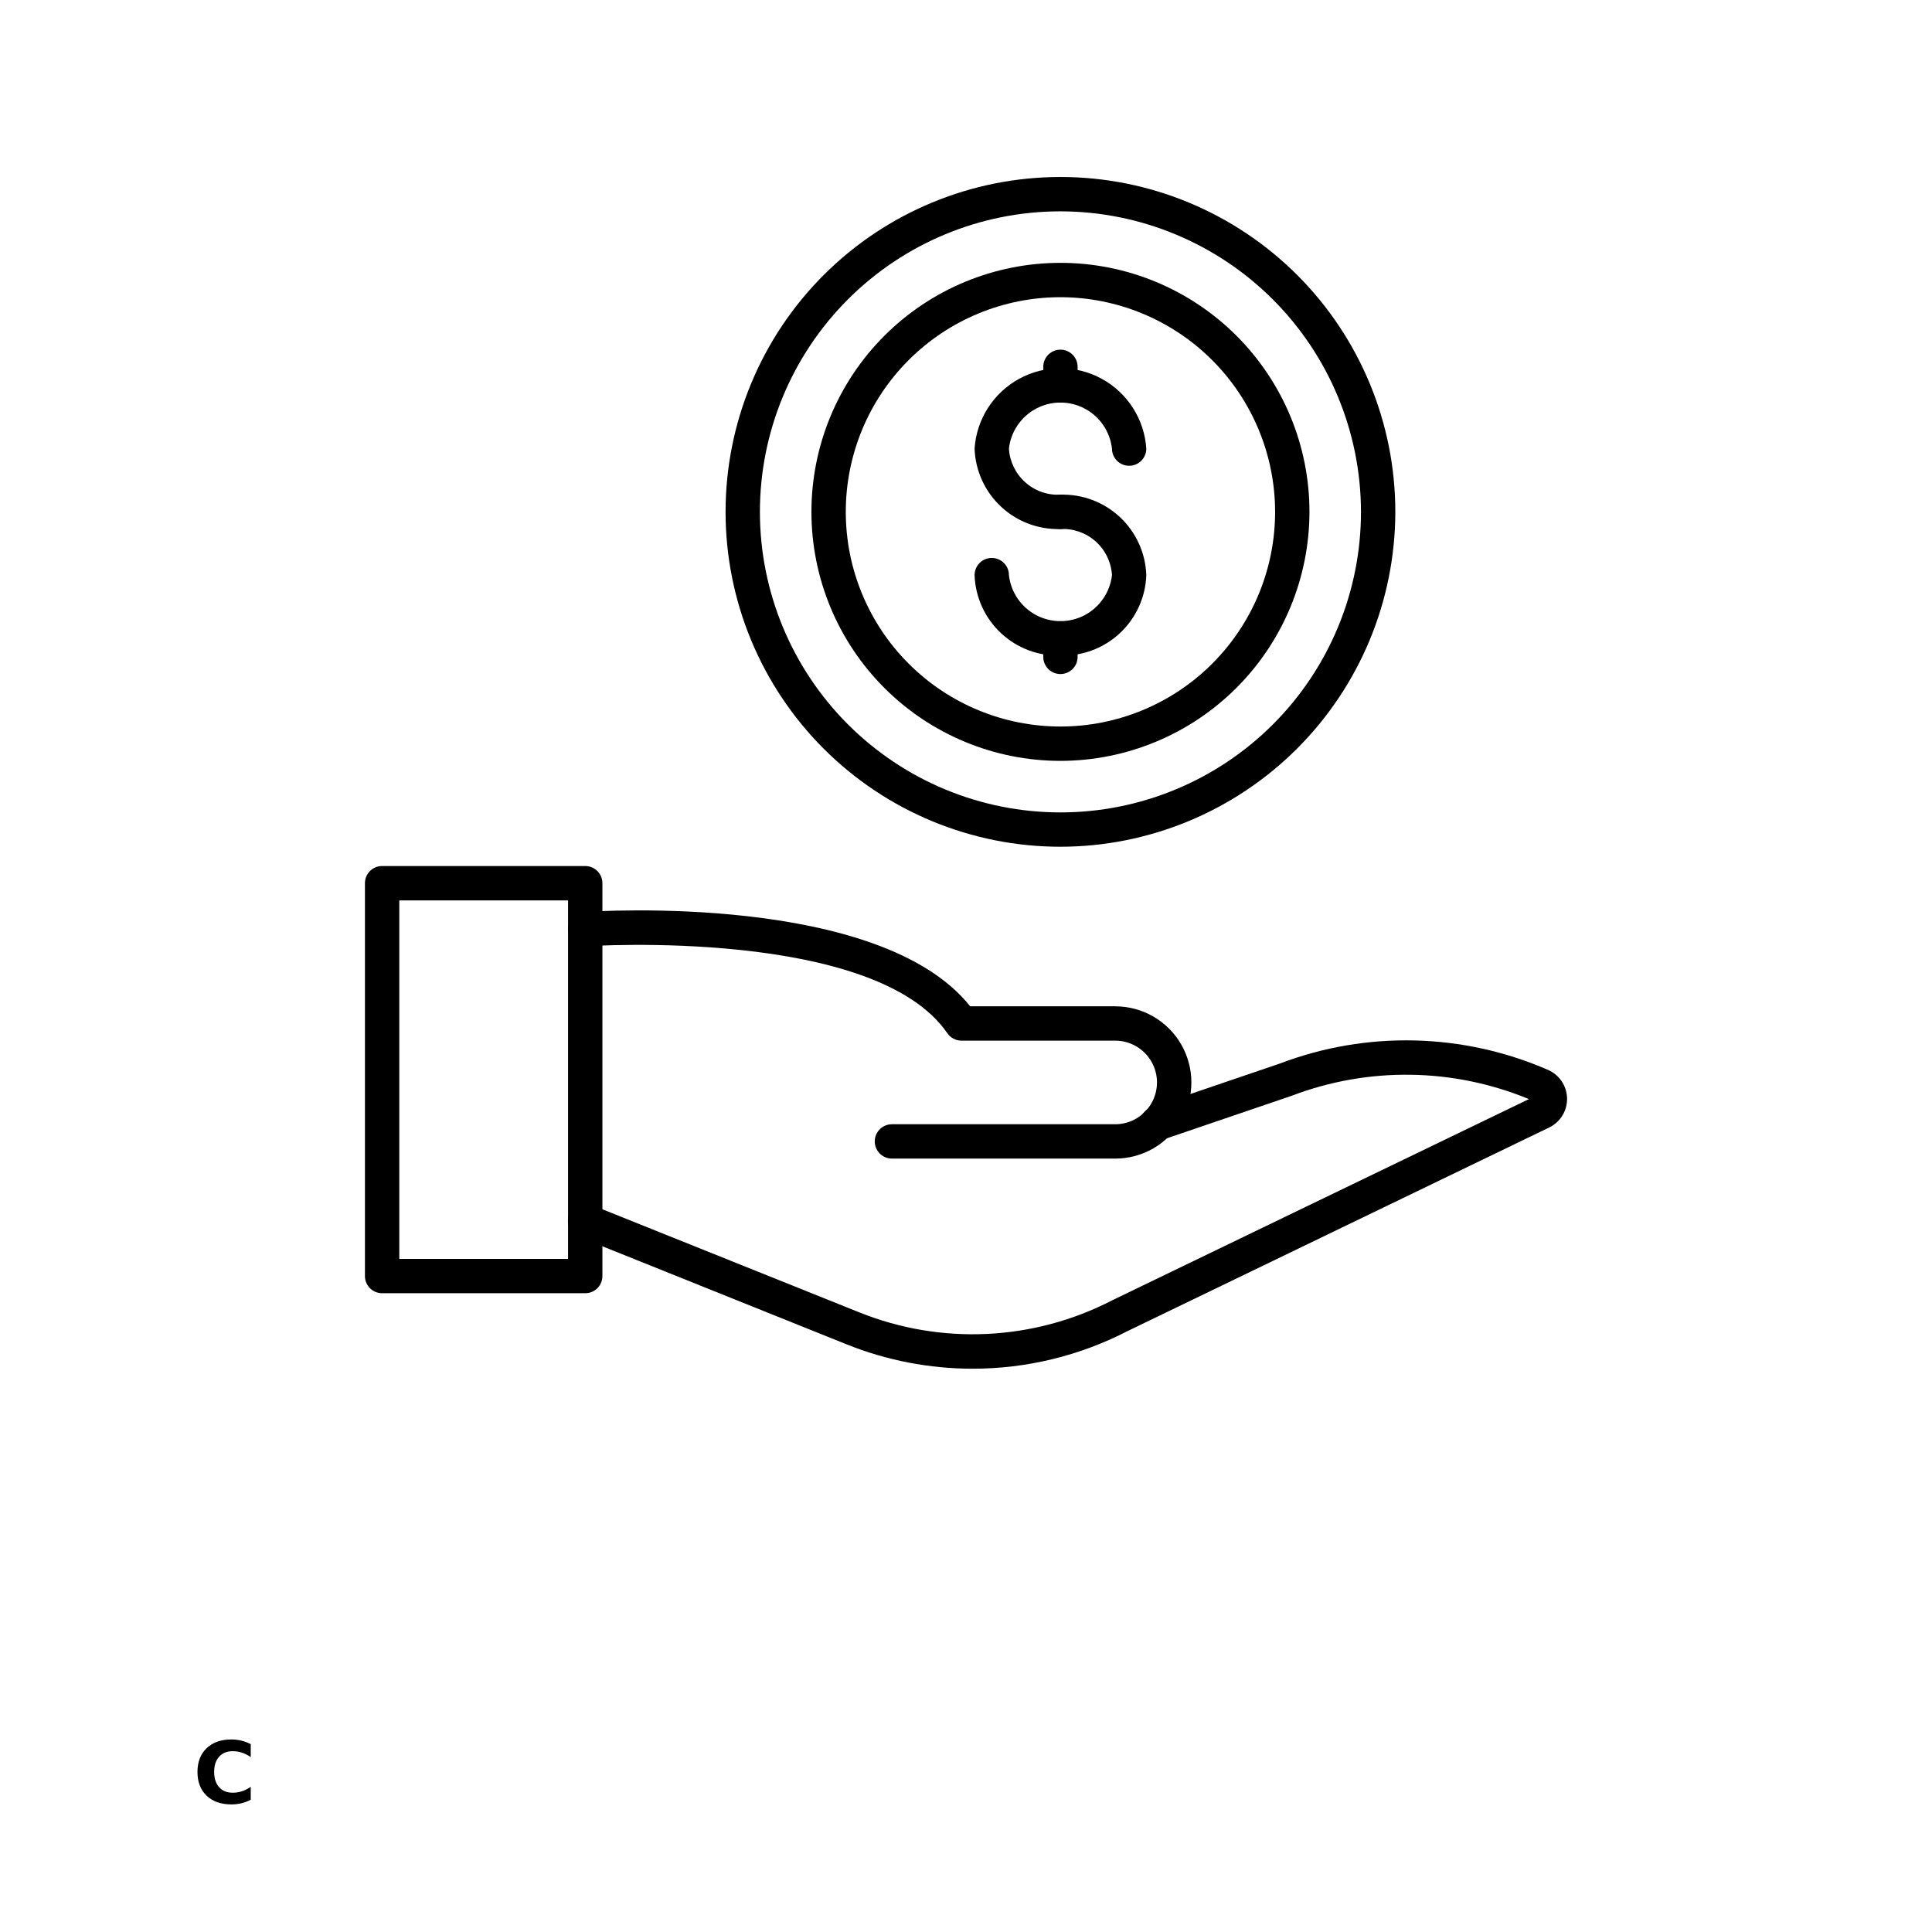
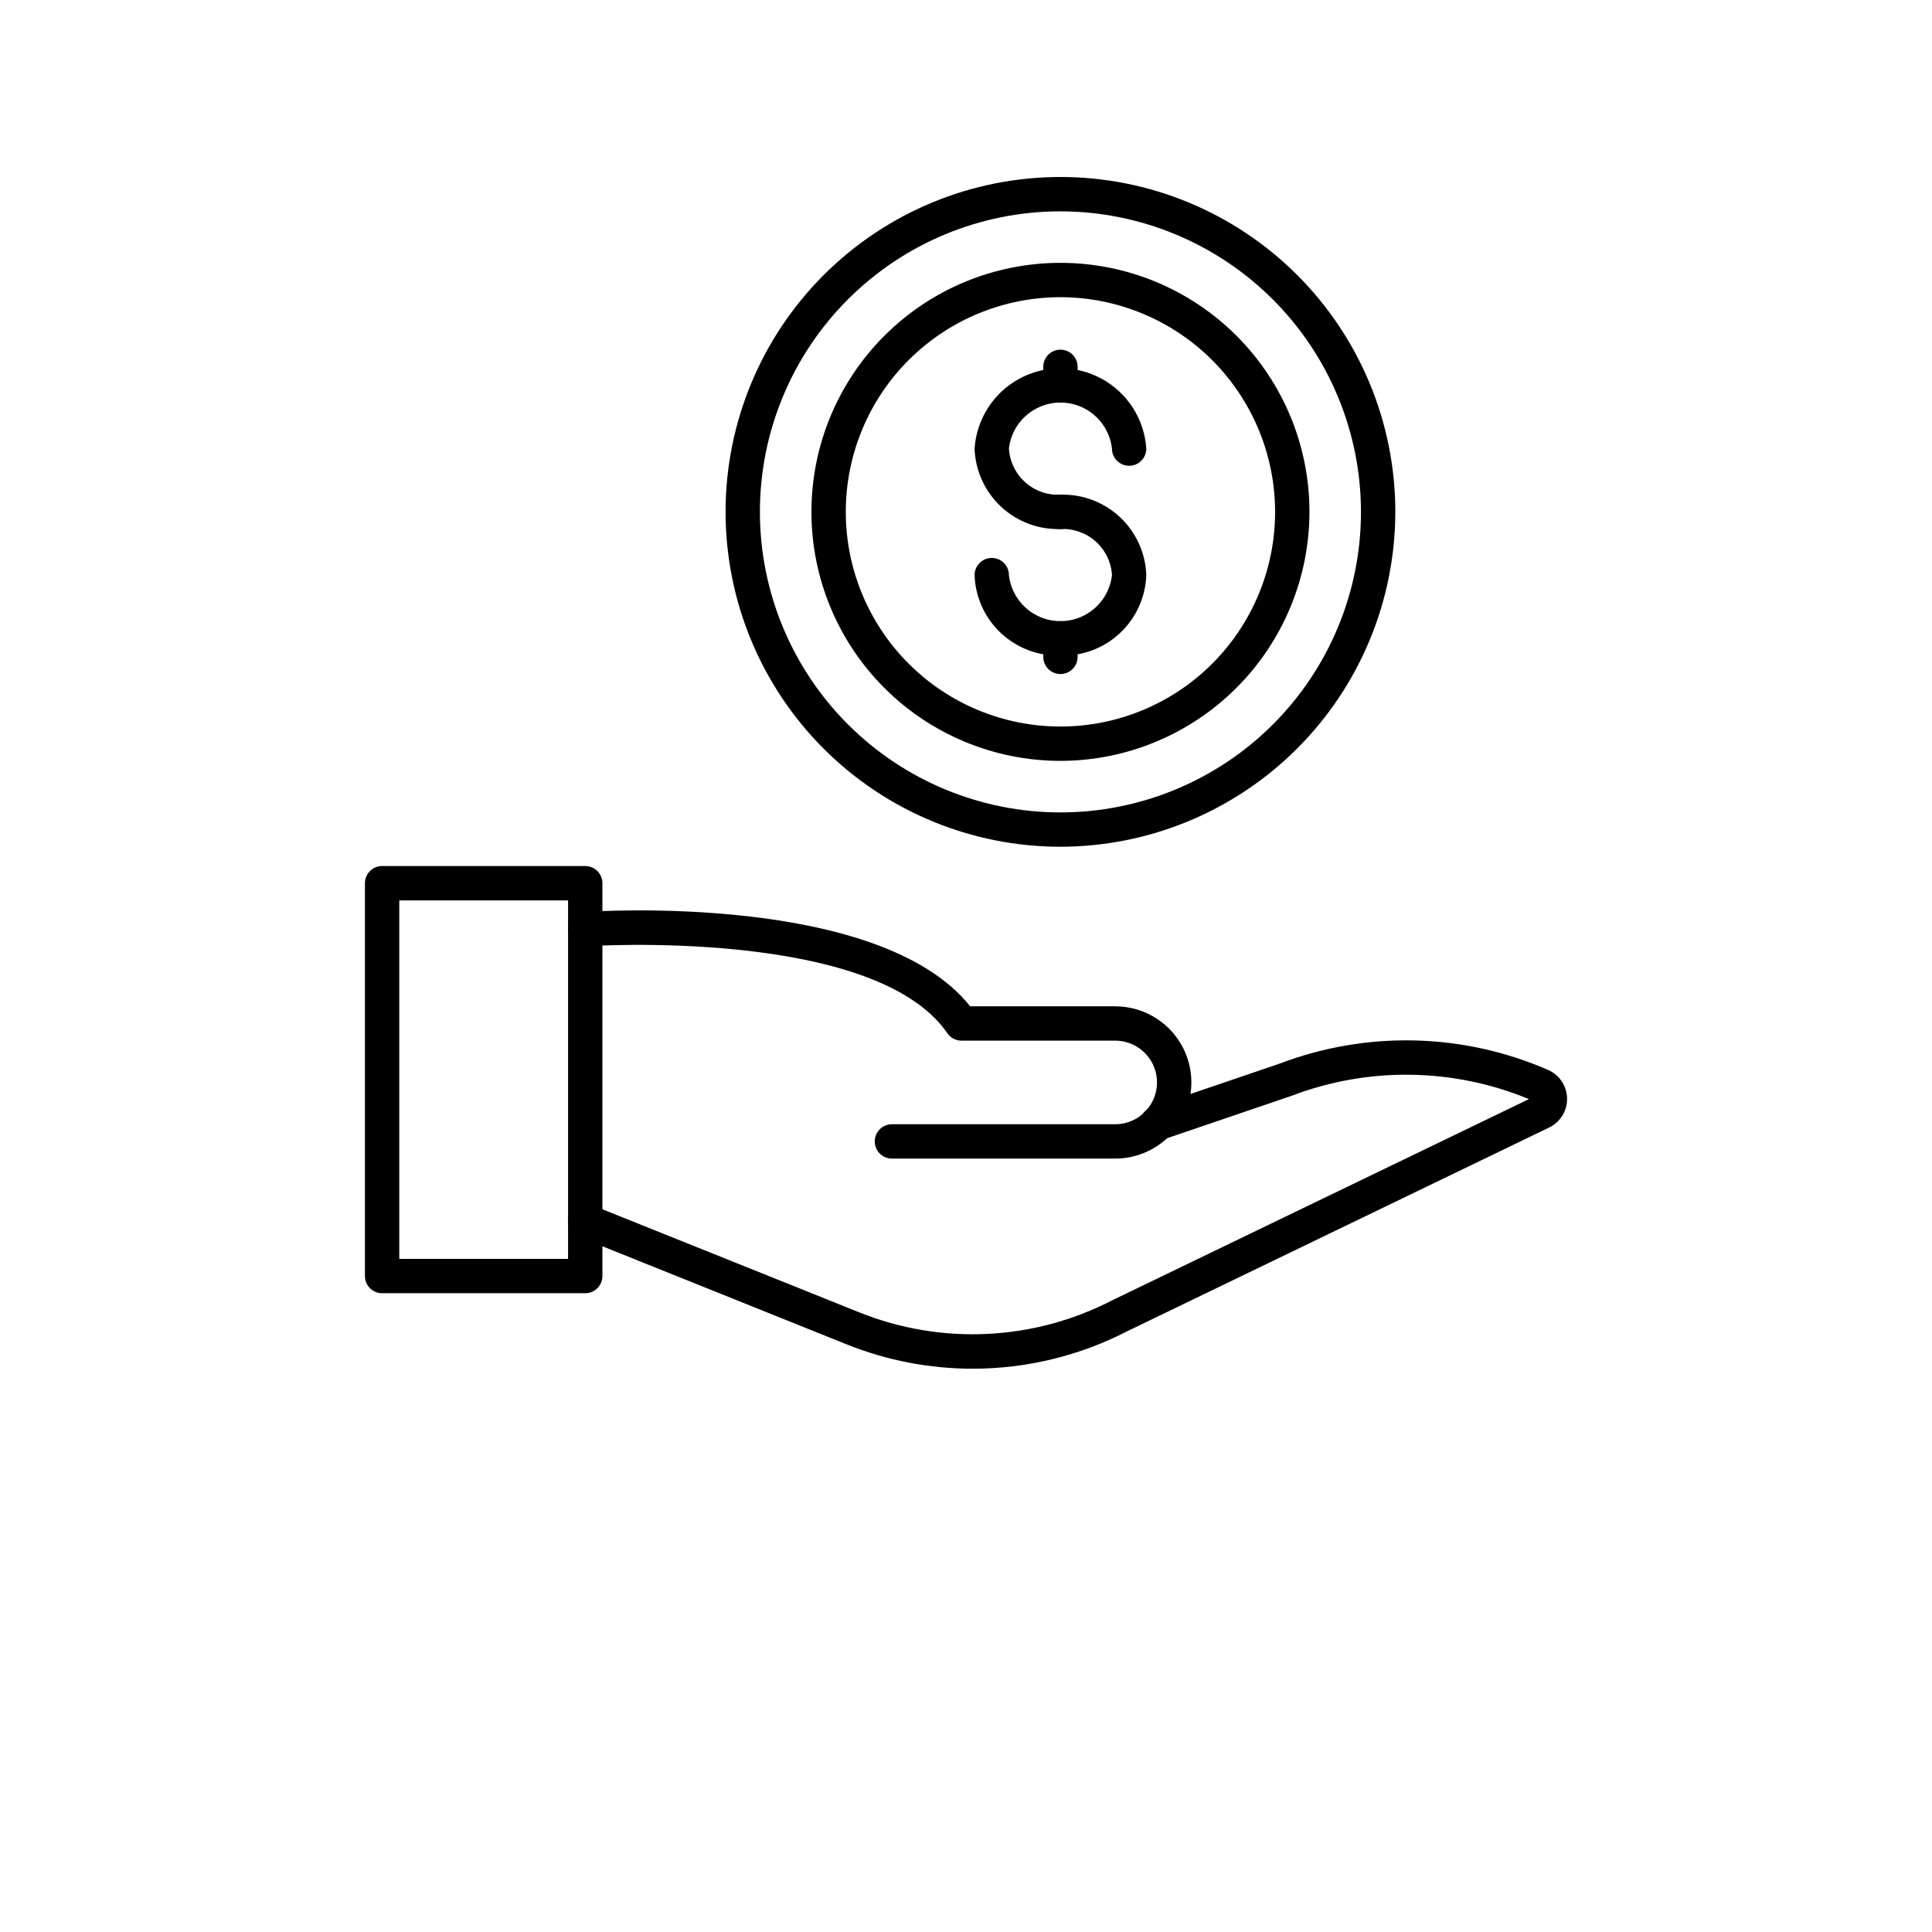
- <svg xmlns="http://www.w3.org/2000/svg" xmlns:xlink="http://www.w3.org/1999/xlink" width="700pt" height="700pt" version="1.1" viewBox="0 0 700 700">
+ <svg xmlns="http://www.w3.org/2000/svg" width="700pt" height="700pt" version="1.1" viewBox="0 0 700 700">
  <defs>
    <symbol id="v" overflow="visible">
      <path d="m20.844-1.25c-1.074 0.562-2.195 0.984-3.359 1.266-1.168 0.281-2.383 0.422-3.641 0.422-3.781 0-6.777-1.051-8.984-3.156-2.211-2.113-3.312-4.977-3.312-8.594 0-3.625 1.102-6.492 3.312-8.609 2.207-2.113 5.203-3.172 8.984-3.172 1.258 0 2.473 0.148 3.641 0.438 1.164 0.281 2.285 0.699 3.359 1.25v4.703c-1.086-0.738-2.152-1.281-3.203-1.625-1.055-0.344-2.164-0.516-3.328-0.516-2.086 0-3.727 0.668-4.922 2-1.199 1.336-1.797 3.18-1.797 5.531 0 2.336 0.598 4.172 1.797 5.516 1.195 1.336 2.836 2 4.922 2 1.164 0 2.273-0.172 3.328-0.516 1.051-0.344 2.117-0.883 3.203-1.625z" />
    </symbol>
    <symbol id="d" overflow="visible">
      <path d="m15.25-12.375c-0.48-0.227-0.953-0.395-1.422-0.5-0.469-0.102-0.945-0.156-1.422-0.156-1.398 0-2.477 0.449-3.234 1.344-0.75 0.898-1.125 2.18-1.125 3.844v7.844h-5.438v-17.016h5.438v2.797c0.695-1.113 1.5-1.926 2.406-2.438 0.906-0.508 1.992-0.766 3.266-0.766 0.176 0 0.367 0.012 0.578 0.031 0.219 0.012 0.531 0.043 0.938 0.094z" />
    </symbol>
    <symbol id="c" overflow="visible">
      <path d="m19.594-8.547v1.547h-12.719c0.133 1.273 0.598 2.231 1.391 2.875 0.789 0.637 1.895 0.953 3.312 0.953 1.145 0 2.316-0.164 3.516-0.5 1.195-0.344 2.43-0.859 3.703-1.547v4.188c-1.293 0.492-2.586 0.855-3.875 1.094-1.281 0.25-2.562 0.375-3.844 0.375-3.086 0-5.481-0.781-7.188-2.344-1.699-1.562-2.547-3.754-2.547-6.578 0-2.781 0.832-4.961 2.5-6.547 1.676-1.594 3.984-2.391 6.922-2.391 2.676 0 4.816 0.809 6.422 2.422 1.602 1.605 2.406 3.758 2.406 6.453zm-5.594-1.812c0-1.031-0.305-1.863-0.906-2.5-0.594-0.633-1.383-0.953-2.359-0.953-1.055 0-1.906 0.297-2.562 0.891s-1.07 1.449-1.234 2.562z" />
    </symbol>
    <symbol id="f" overflow="visible">
      <path d="m10.234-7.656c-1.137 0-1.992 0.195-2.562 0.578-0.562 0.387-0.844 0.953-0.844 1.703 0 0.688 0.227 1.23 0.688 1.625 0.457 0.387 1.098 0.578 1.922 0.578 1.02 0 1.879-0.363 2.578-1.094 0.695-0.738 1.047-1.66 1.047-2.766v-0.625zm8.312-2.047v9.703h-5.484v-2.516c-0.73 1.031-1.555 1.781-2.469 2.25-0.906 0.469-2.012 0.703-3.312 0.703-1.762 0-3.195-0.508-4.297-1.531-1.094-1.031-1.641-2.367-1.641-4.016 0-1.988 0.68-3.445 2.047-4.375 1.375-0.938 3.531-1.406 6.469-1.406h3.203v-0.422c0-0.863-0.34-1.492-1.016-1.891-0.68-0.406-1.734-0.609-3.172-0.609-1.168 0-2.258 0.121-3.266 0.359-1 0.23-1.93 0.578-2.781 1.047v-4.156c1.164-0.281 2.332-0.492 3.5-0.641 1.176-0.145 2.352-0.219 3.531-0.219 3.07 0 5.285 0.605 6.641 1.812 1.363 1.211 2.047 3.18 2.047 5.906z" />
    </symbol>
    <symbol id="b" overflow="visible">
      <path d="m8.547-21.844v4.828h5.609v3.891h-5.609v7.219c0 0.793 0.156 1.328 0.469 1.609 0.32 0.273 0.945 0.406 1.875 0.406h2.797v3.891h-4.672c-2.148 0-3.668-0.445-4.562-1.344-0.898-0.895-1.344-2.414-1.344-4.562v-7.219h-2.703v-3.891h2.703v-4.828z" />
    </symbol>
    <symbol id="k" overflow="visible">
      <path d="m14.188-14.516v-9.125h5.469v23.641h-5.469v-2.453c-0.75 1-1.578 1.734-2.484 2.203-0.898 0.457-1.938 0.688-3.125 0.688-2.094 0-3.82-0.832-5.172-2.5-1.344-1.664-2.016-3.805-2.016-6.422 0-2.625 0.672-4.769 2.016-6.438 1.352-1.664 3.078-2.5 5.172-2.5 1.176 0 2.219 0.234 3.125 0.703s1.734 1.203 2.484 2.203zm-3.578 11c1.156 0 2.039-0.422 2.656-1.266 0.613-0.852 0.922-2.086 0.922-3.703 0-1.625-0.309-2.859-0.922-3.703-0.617-0.852-1.5-1.281-2.656-1.281s-2.043 0.43-2.656 1.281c-0.617 0.844-0.922 2.078-0.922 3.703 0 1.617 0.305 2.852 0.922 3.703 0.613 0.844 1.5 1.266 2.656 1.266z" />
    </symbol>
    <symbol id="e" overflow="visible">
      <path d="m11.672-3.516c1.156 0 2.039-0.422 2.656-1.266 0.613-0.852 0.922-2.086 0.922-3.703 0-1.625-0.309-2.859-0.922-3.703-0.617-0.852-1.5-1.281-2.656-1.281-1.168 0-2.062 0.43-2.688 1.281-0.625 0.855-0.938 2.09-0.938 3.703 0 1.605 0.312 2.836 0.938 3.688 0.625 0.855 1.52 1.281 2.688 1.281zm-3.625-11c0.75-1 1.578-1.734 2.484-2.203 0.914-0.469 1.969-0.703 3.156-0.703 2.094 0 3.812 0.836 5.156 2.5 1.352 1.668 2.031 3.812 2.031 6.438 0 2.617-0.68 4.758-2.031 6.422-1.344 1.668-3.062 2.5-5.156 2.5-1.188 0-2.242-0.234-3.156-0.703-0.906-0.469-1.734-1.195-2.484-2.188v2.453h-5.438v-23.641h5.438z" />
    </symbol>
    <symbol id="j" overflow="visible">
      <path d="m0.375-17.016h5.438l4.578 11.547 3.891-11.547h5.438l-7.156 18.625c-0.719 1.895-1.559 3.219-2.516 3.969-0.961 0.758-2.219 1.141-3.781 1.141h-3.156v-3.578h1.703c0.926 0 1.598-0.148 2.016-0.438 0.414-0.293 0.742-0.82 0.984-1.578l0.141-0.469z" />
    </symbol>
    <symbol id="i" overflow="visible">
      <path d="m8.703-18.266v13.844h2.094c2.394 0 4.223-0.586 5.484-1.766 1.258-1.188 1.891-2.91 1.891-5.172 0-2.25-0.633-3.961-1.891-5.141-1.25-1.176-3.078-1.766-5.484-1.766zm-5.844-4.406h6.156c3.445 0 6.016 0.246 7.703 0.734 1.688 0.492 3.129 1.324 4.328 2.5 1.07 1.023 1.863 2.199 2.375 3.531 0.52 1.336 0.781 2.852 0.781 4.547 0 1.711-0.262 3.234-0.781 4.578-0.512 1.344-1.305 2.527-2.375 3.547-1.211 1.18-2.668 2.012-4.375 2.5-1.699 0.492-4.25 0.734-7.656 0.734h-6.156z" />
    </symbol>
    <symbol id="u" overflow="visible">
      <path d="m2.609-17.016h5.438v17.016h-5.438zm0-6.625h5.438v4.438h-5.438z" />
    </symbol>
    <symbol id="h" overflow="visible">
      <path d="m19.719-10.359v10.359h-5.469v-7.922c0-1.469-0.039-2.477-0.109-3.031-0.062-0.562-0.172-0.977-0.328-1.25-0.219-0.352-0.512-0.629-0.875-0.828-0.367-0.195-0.777-0.297-1.234-0.297-1.137 0-2.031 0.445-2.688 1.328-0.648 0.875-0.969 2.086-0.969 3.625v8.375h-5.438v-17.016h5.438v2.5c0.82-1 1.691-1.734 2.609-2.203 0.926-0.469 1.945-0.703 3.062-0.703 1.957 0 3.445 0.605 4.469 1.812 1.02 1.199 1.531 2.949 1.531 5.25z" />
    </symbol>
    <symbol id="a" overflow="visible">
      <path d="m10.703-13.531c-1.199 0-2.117 0.434-2.75 1.297-0.637 0.867-0.953 2.117-0.953 3.75 0 1.625 0.316 2.871 0.953 3.734 0.633 0.867 1.551 1.297 2.75 1.297 1.188 0 2.094-0.43 2.719-1.297 0.633-0.863 0.953-2.109 0.953-3.734 0-1.633-0.32-2.883-0.953-3.75-0.625-0.863-1.531-1.297-2.719-1.297zm0-3.891c2.926 0 5.211 0.793 6.859 2.375 1.645 1.574 2.469 3.762 2.469 6.562 0 2.793-0.824 4.981-2.469 6.562-1.648 1.574-3.934 2.359-6.859 2.359-2.938 0-5.234-0.785-6.891-2.359-1.648-1.582-2.469-3.769-2.469-6.562 0-2.801 0.82-4.988 2.469-6.562 1.656-1.582 3.953-2.375 6.891-2.375z" />
    </symbol>
    <symbol id="t" overflow="visible">
      <path d="m15.906-16.484v4.141c-1.168-0.488-2.293-0.852-3.375-1.094-1.086-0.25-2.106-0.375-3.062-0.375-1.043 0-1.812 0.133-2.312 0.391-0.5 0.262-0.75 0.656-0.75 1.188 0 0.438 0.188 0.777 0.562 1.016 0.383 0.23 1.066 0.402 2.047 0.516l0.969 0.125c2.781 0.355 4.648 0.938 5.609 1.75 0.969 0.812 1.453 2.086 1.453 3.812 0 1.812-0.672 3.18-2.016 4.094-1.336 0.906-3.328 1.359-5.984 1.359-1.117 0-2.277-0.09-3.484-0.266-1.199-0.176-2.43-0.441-3.688-0.797v-4.125c1.082 0.523 2.191 0.918 3.328 1.188 1.133 0.262 2.289 0.391 3.469 0.391 1.062 0 1.859-0.145 2.391-0.438 0.539-0.301 0.812-0.738 0.812-1.312 0-0.488-0.188-0.848-0.562-1.078-0.367-0.238-1.102-0.426-2.203-0.562l-0.953-0.125c-2.418-0.301-4.117-0.859-5.094-1.672-0.969-0.82-1.453-2.07-1.453-3.75 0-1.801 0.613-3.133 1.844-4 1.238-0.875 3.133-1.312 5.688-1.312 1 0 2.051 0.078 3.156 0.234 1.102 0.148 2.305 0.383 3.609 0.703z" />
    </symbol>
    <symbol id="g" overflow="visible">
      <path d="m13.812-23.641v3.578h-3.016c-0.773 0-1.309 0.141-1.609 0.422-0.305 0.273-0.453 0.75-0.453 1.438v1.188h4.641v3.891h-4.641v13.125h-5.438v-13.125h-2.703v-3.891h2.703v-1.188c0-1.852 0.516-3.223 1.547-4.109 1.031-0.883 2.629-1.328 4.797-1.328z" />
    </symbol>
    <symbol id="s" overflow="visible">
      <path d="m2.859-22.672h5.844v18.25h10.266v4.422h-16.109z" />
    </symbol>
    <symbol id="r" overflow="visible">
      <path d="m18.375-14.188c0.688-1.051 1.504-1.852 2.453-2.406 0.945-0.551 1.988-0.828 3.125-0.828 1.957 0 3.445 0.605 4.469 1.812 1.02 1.199 1.531 2.949 1.531 5.25v10.359h-5.469v-8.875c0.008-0.125 0.016-0.258 0.016-0.406 0.008-0.145 0.016-0.348 0.016-0.609 0-1.207-0.18-2.082-0.531-2.625-0.355-0.539-0.93-0.812-1.719-0.812-1.031 0-1.828 0.43-2.391 1.281-0.562 0.855-0.855 2.086-0.875 3.688v8.359h-5.469v-8.875c0-1.883-0.164-3.098-0.484-3.641-0.324-0.539-0.902-0.812-1.734-0.812-1.043 0-1.852 0.434-2.422 1.297-0.562 0.855-0.844 2.074-0.844 3.656v8.375h-5.469v-17.016h5.469v2.5c0.664-0.969 1.43-1.691 2.297-2.172 0.875-0.488 1.832-0.734 2.875-0.734 1.176 0 2.211 0.289 3.109 0.859 0.906 0.562 1.586 1.355 2.047 2.375z" />
    </symbol>
    <symbol id="q" overflow="visible">
      <path d="m19.719-10.359v10.359h-5.469v-7.906c0-1.477-0.039-2.492-0.109-3.047-0.062-0.562-0.172-0.977-0.328-1.25-0.219-0.352-0.512-0.629-0.875-0.828-0.367-0.195-0.777-0.297-1.234-0.297-1.137 0-2.031 0.445-2.688 1.328-0.648 0.875-0.969 2.086-0.969 3.625v8.375h-5.438v-23.641h5.438v9.125c0.82-1 1.691-1.734 2.609-2.203 0.926-0.469 1.945-0.703 3.062-0.703 1.957 0 3.445 0.605 4.469 1.812 1.02 1.199 1.531 2.949 1.531 5.25z" />
    </symbol>
    <symbol id="p" overflow="visible">
      <path d="m2.859-22.672h6.531l8.25 15.547v-15.547h5.547v22.672h-6.547l-8.234-15.562v15.562h-5.547z" />
    </symbol>
    <symbol id="o" overflow="visible">
      <path d="m2.438-6.625v-10.391h5.469v1.703c0 0.93-0.008 2.09-0.016 3.484-0.012 1.387-0.016 2.312-0.016 2.781 0 1.367 0.031 2.352 0.094 2.953 0.07 0.605 0.195 1.043 0.375 1.312 0.219 0.355 0.504 0.633 0.859 0.828 0.363 0.188 0.781 0.281 1.25 0.281 1.133 0 2.023-0.43 2.672-1.297 0.645-0.875 0.969-2.086 0.969-3.641v-8.406h5.438v17.016h-5.438v-2.453c-0.824 0.992-1.695 1.719-2.609 2.188-0.918 0.469-1.93 0.703-3.031 0.703-1.961 0-3.453-0.598-4.484-1.797-1.023-1.207-1.531-2.961-1.531-5.266z" />
    </symbol>
    <symbol id="n" overflow="visible">
      <path d="m2.859-22.672h9.703c2.883 0 5.098 0.641 6.641 1.922 1.551 1.281 2.328 3.106 2.328 5.469 0 2.375-0.777 4.203-2.328 5.484-1.543 1.281-3.758 1.922-6.641 1.922h-3.859v7.875h-5.844zm5.844 4.234v6.328h3.234c1.133 0 2.008-0.273 2.625-0.828 0.625-0.551 0.938-1.332 0.938-2.344 0-1.008-0.312-1.785-0.938-2.328-0.617-0.551-1.492-0.828-2.625-0.828z" />
    </symbol>
    <symbol id="m" overflow="visible">
      <path d="m2.609-17.016h5.438v16.719c0 2.269-0.547 4.004-1.641 5.203-1.094 1.207-2.68 1.812-4.75 1.812h-2.688v-3.578h0.938c1.031 0 1.738-0.234 2.125-0.703 0.383-0.461 0.578-1.371 0.578-2.734zm0-6.625h5.438v4.438h-5.438z" />
    </symbol>
    <symbol id="l" overflow="visible">
      <path d="m16.359-16.484v4.438c-0.742-0.508-1.484-0.883-2.234-1.125-0.742-0.238-1.512-0.359-2.312-0.359-1.512 0-2.695 0.445-3.547 1.328-0.844 0.887-1.266 2.125-1.266 3.719 0 1.586 0.422 2.82 1.266 3.703 0.852 0.887 2.035 1.328 3.547 1.328 0.852 0 1.66-0.125 2.422-0.375 0.77-0.25 1.477-0.625 2.125-1.125v4.453c-0.855 0.312-1.719 0.547-2.594 0.703s-1.75 0.234-2.625 0.234c-3.074 0-5.477-0.785-7.203-2.359-1.73-1.57-2.594-3.758-2.594-6.562 0-2.812 0.863-5.004 2.594-6.578 1.727-1.57 4.129-2.359 7.203-2.359 0.883 0 1.758 0.078 2.625 0.234 0.863 0.156 1.727 0.391 2.594 0.703z" />
    </symbol>
  </defs>
  <g>
    <path d="m212.04 468.56h-73.594c-3.438 0-6.223-2.785-6.223-6.219v-142.34c0-3.438 2.785-6.223 6.223-6.223h73.594c1.652 0 3.234 0.656 4.402 1.82 1.168 1.168 1.82 2.75 1.82 4.402v142.34c0 1.648-0.652 3.231-1.82 4.398-1.168 1.168-2.75 1.82-4.402 1.82zm-67.371-12.441h61.152v-129.89h-61.152z" />
    <path d="m404.05 419.78h-80.891 0.004c-3.438 0-6.223-2.789-6.223-6.223 0-3.438 2.785-6.223 6.223-6.223h80.891-0.004c5.414 0 10.414-2.887 13.117-7.574 2.707-4.684 2.707-10.457 0-15.145-2.703-4.684-7.703-7.57-13.117-7.57h-55.695c-2.047-0.004-3.965-1.012-5.125-2.703-26.32-38.297-129.71-31.562-130.74-31.496-3.418 0.199-6.367-2.367-6.637-5.781-0.238-3.426 2.348-6.391 5.773-6.633 4.449-0.316 107.15-6.945 139.88 34.172h52.566l-0.004 0.004c9.859 0 18.965 5.258 23.895 13.793 4.926 8.535 4.926 19.055 0 27.59-4.93 8.535-14.035 13.793-23.895 13.793z" />
    <path d="m352.44 495.91c-15.668 0-31.191-3-45.73-8.84l-96.988-38.953c-1.543-0.605-2.781-1.801-3.438-3.324-0.656-1.523-0.68-3.246-0.062-4.785 0.617-1.539 1.824-2.769 3.352-3.414 1.527-0.645 3.25-0.652 4.785-0.023l96.984 38.926c29.715 11.934 63.152 10.344 91.598-4.356l151.02-72.918c-27.461-11.348-58.219-11.777-85.984-1.195l-46.668 15.898h0.004c-1.57 0.555-3.293 0.457-4.789-0.266-1.496-0.727-2.641-2.019-3.176-3.594-0.539-1.574-0.422-3.297 0.32-4.785 0.742-1.488 2.051-2.617 3.629-3.133l46.473-15.828v-0.004c31.434-11.926 66.281-11.09 97.105 2.328 4.086 1.777 6.773 5.754 6.898 10.207 0.129 4.453-2.332 8.574-6.309 10.582l-152.97 73.863c-17.332 8.941-36.547 13.609-56.051 13.613z" />
    <path d="m384.22 306.79c-32.18 0-63.043-12.781-85.797-35.535-22.754-22.754-35.535-53.617-35.535-85.797s12.781-63.039 35.535-85.797c22.754-22.754 53.617-35.535 85.797-35.535 32.18 0 63.039 12.781 85.797 35.535 22.754 22.758 35.535 53.617 35.535 85.797-0.035 32.168-12.832 63.008-35.578 85.754-22.746 22.75-53.586 35.543-85.754 35.578zm0-230.22c-28.879 0-56.574 11.473-76.996 31.895-20.422 20.422-31.895 48.117-31.895 76.996s11.473 56.574 31.895 76.996c20.422 20.422 48.117 31.895 76.996 31.895s56.574-11.473 76.996-31.895 31.891-48.117 31.891-76.996c-0.031-28.867-11.516-56.543-31.93-76.957-20.414-20.414-48.09-31.898-76.957-31.934z" />
    <path d="m384.22 275.68c-23.93 0-46.879-9.504-63.797-26.426-16.922-16.918-26.426-39.867-26.426-63.797s9.504-46.875 26.426-63.797c16.918-16.918 39.867-26.426 63.797-26.426 23.93 0 46.875 9.508 63.797 26.426 16.918 16.922 26.426 39.867 26.426 63.797-0.027 23.922-9.543 46.852-26.457 63.766-16.914 16.914-39.848 26.43-63.766 26.457zm0-168c-20.629 0-40.41 8.195-54.996 22.781-14.586 14.586-22.781 34.367-22.781 54.996s8.195 40.41 22.781 54.996c14.586 14.586 34.367 22.781 54.996 22.781s40.41-8.195 54.996-22.781c14.586-14.586 22.781-34.367 22.781-54.996-0.023-20.621-8.227-40.391-22.805-54.973-14.582-14.578-34.352-22.781-54.973-22.805z" />
    <path d="m384.22 191.68c-7.984 0.242-15.742-2.688-21.574-8.148-5.832-5.461-9.258-13.012-9.539-20.996 0.707-10.625 6.785-20.156 16.125-25.277 9.336-5.117 20.641-5.117 29.977 0 9.34 5.121 15.418 14.652 16.121 25.277 0 3.438-2.785 6.223-6.223 6.223-3.434 0-6.219-2.785-6.219-6.223-0.699-6.172-4.398-11.602-9.891-14.504s-12.062-2.902-17.555 0c-5.492 2.902-9.195 8.332-9.891 14.504 0.281 4.684 2.402 9.062 5.898 12.191s8.086 4.75 12.77 4.508c3.438 0 6.223 2.785 6.223 6.223s-2.785 6.223-6.223 6.223z" />
    <path d="m384.22 237.52c-7.984 0.246-15.742-2.684-21.574-8.148-5.832-5.461-9.258-13.012-9.539-20.996 0-3.434 2.789-6.223 6.223-6.223 3.438 0 6.223 2.789 6.223 6.223 0.695 6.172 4.398 11.602 9.891 14.504 5.492 2.902 12.062 2.902 17.555 0s9.191-8.332 9.891-14.504c-0.281-4.68-2.402-9.062-5.898-12.191-3.496-3.129-8.086-4.746-12.77-4.508-3.438 0-6.223-2.785-6.223-6.223s2.785-6.223 6.223-6.223c7.984-0.242 15.742 2.688 21.574 8.148 5.828 5.465 9.258 13.012 9.535 20.996-0.277 7.984-3.707 15.535-9.535 20.996-5.832 5.465-13.59 8.395-21.574 8.148z" />
    <path d="m384.22 244.22c-3.438 0-6.223-2.785-6.223-6.223v-6.703c0-3.434 2.785-6.219 6.223-6.219s6.223 2.785 6.223 6.219v6.703c0 1.648-0.656 3.234-1.824 4.398-1.164 1.168-2.75 1.824-4.398 1.824z" />
    <path d="m384.22 145.83c-3.438 0-6.223-2.789-6.223-6.223v-6.695c0-3.438 2.785-6.223 6.223-6.223s6.223 2.785 6.223 6.223v6.695c0 1.648-0.656 3.231-1.824 4.398-1.164 1.168-2.75 1.824-4.398 1.824z" />
-     <use x="70" y="653.332" xlink:href="#v" />
  </g>
</svg>
